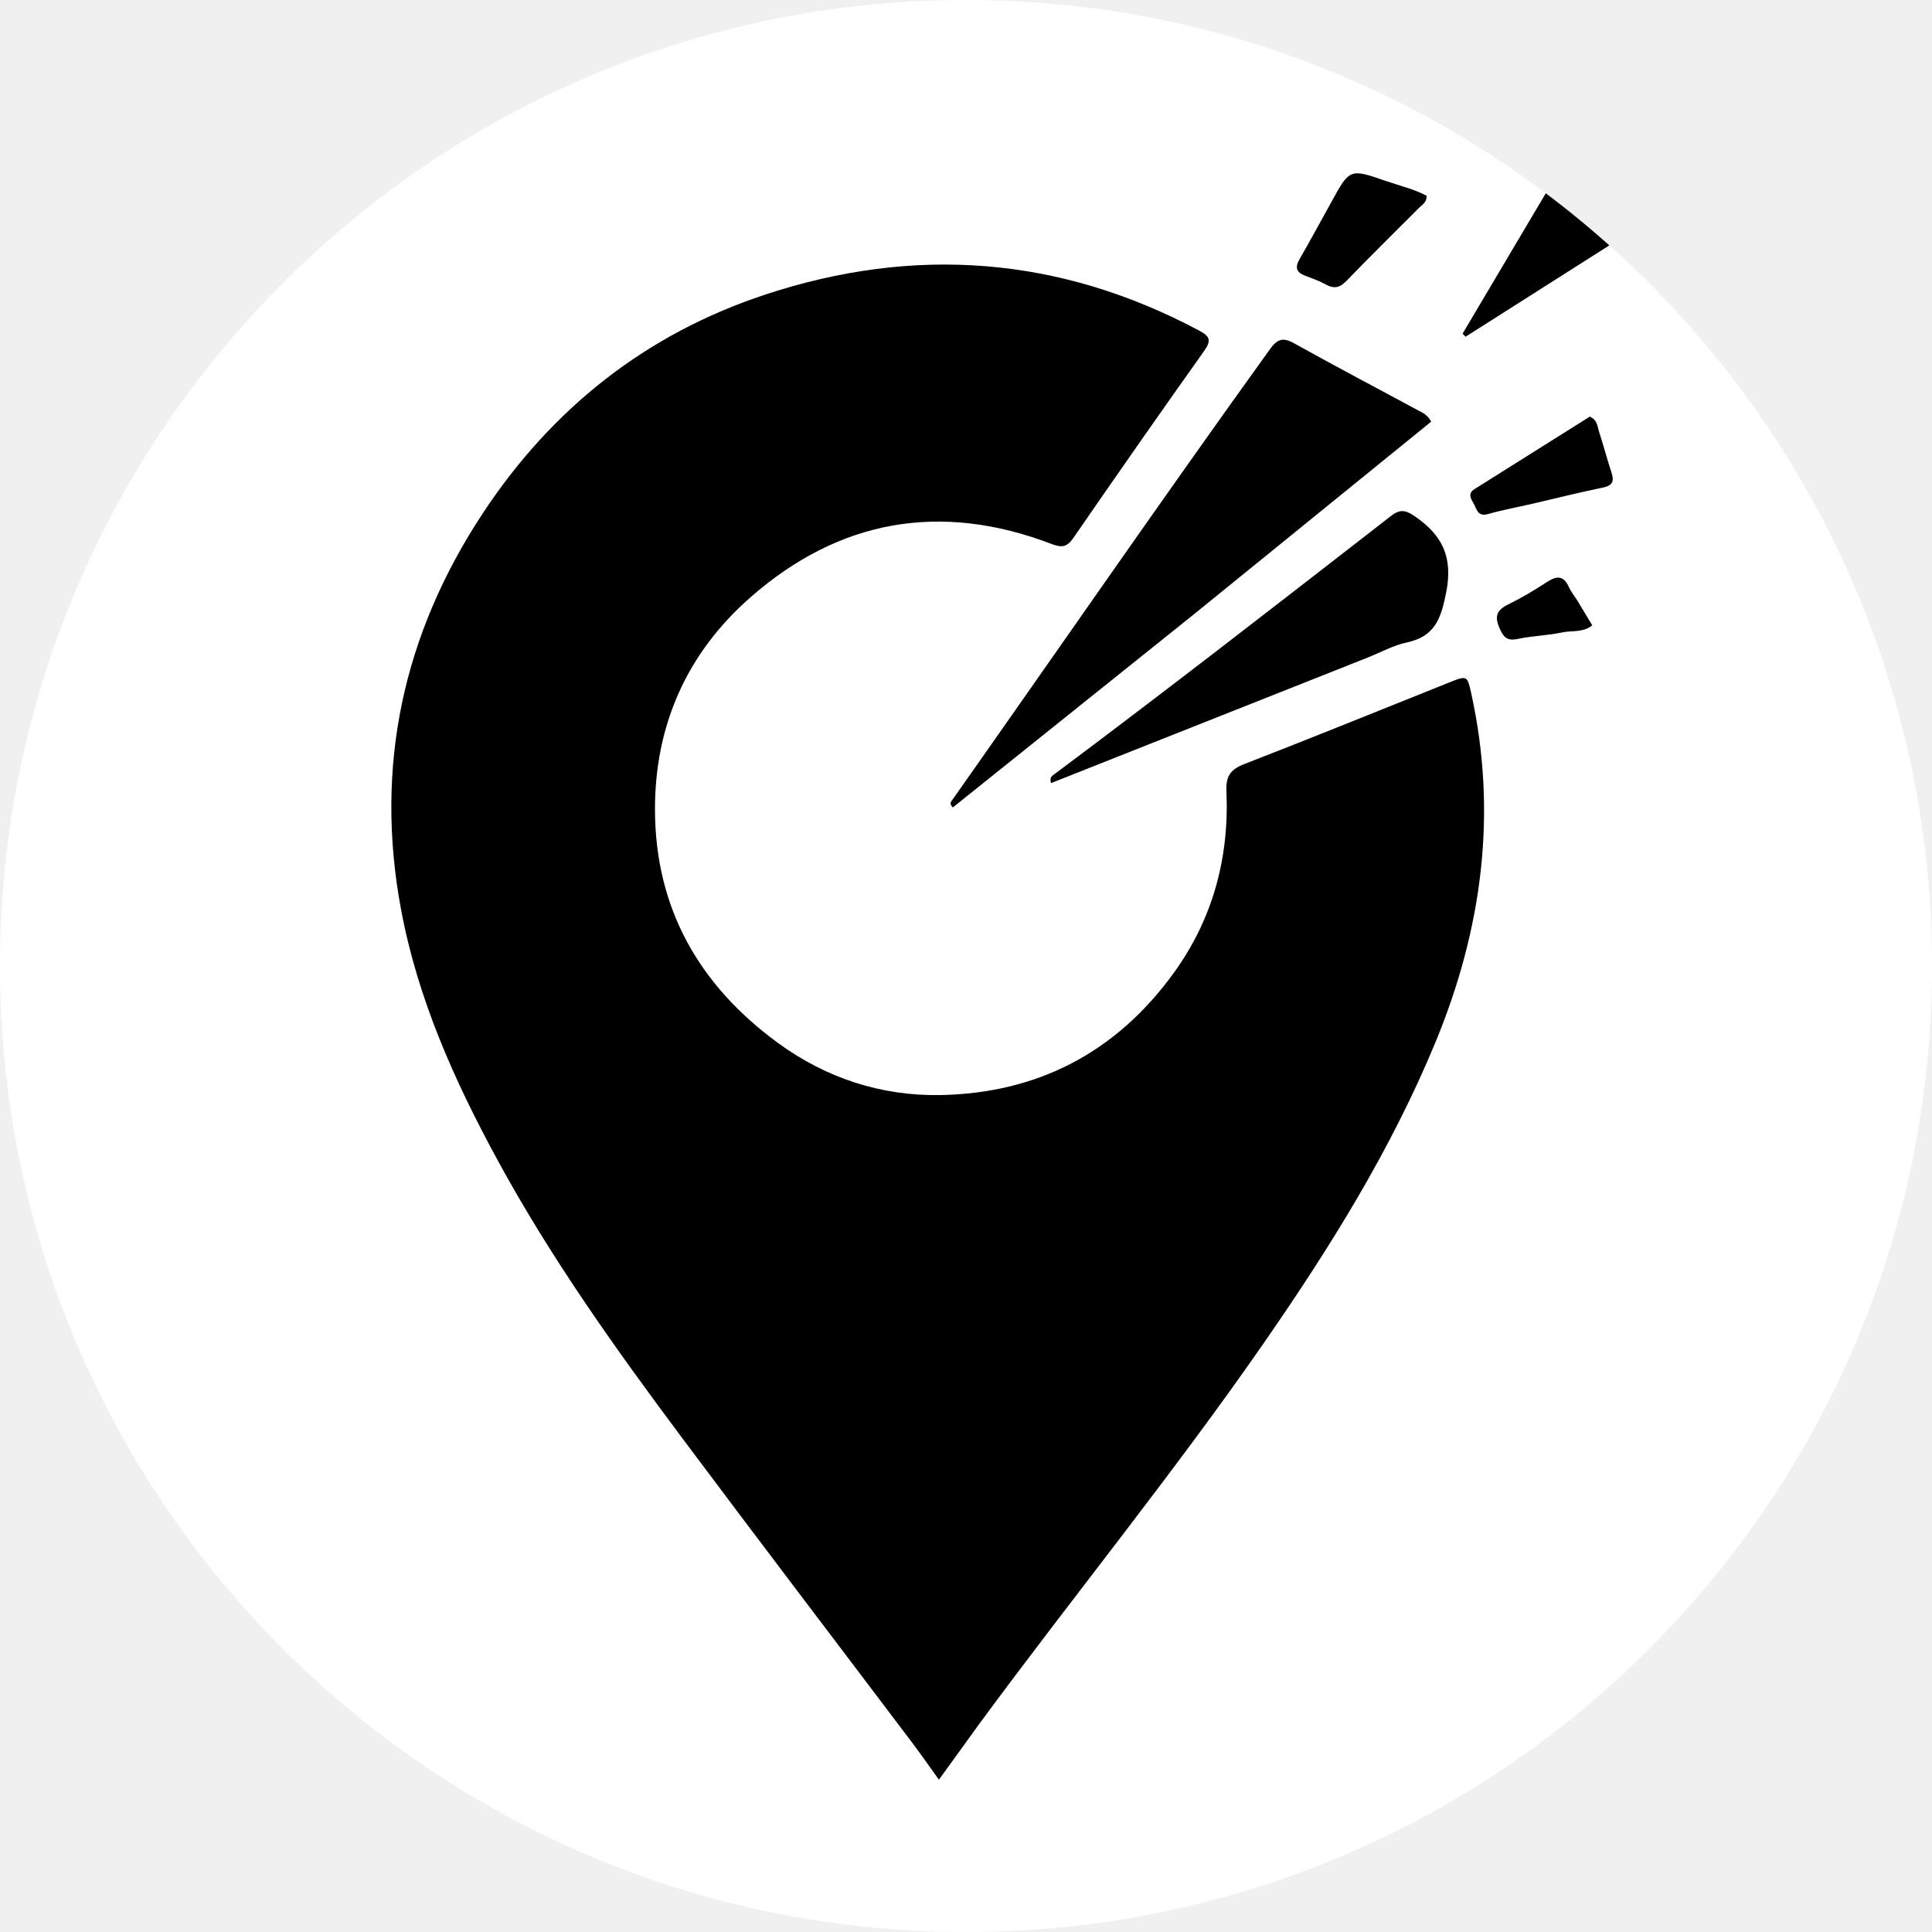
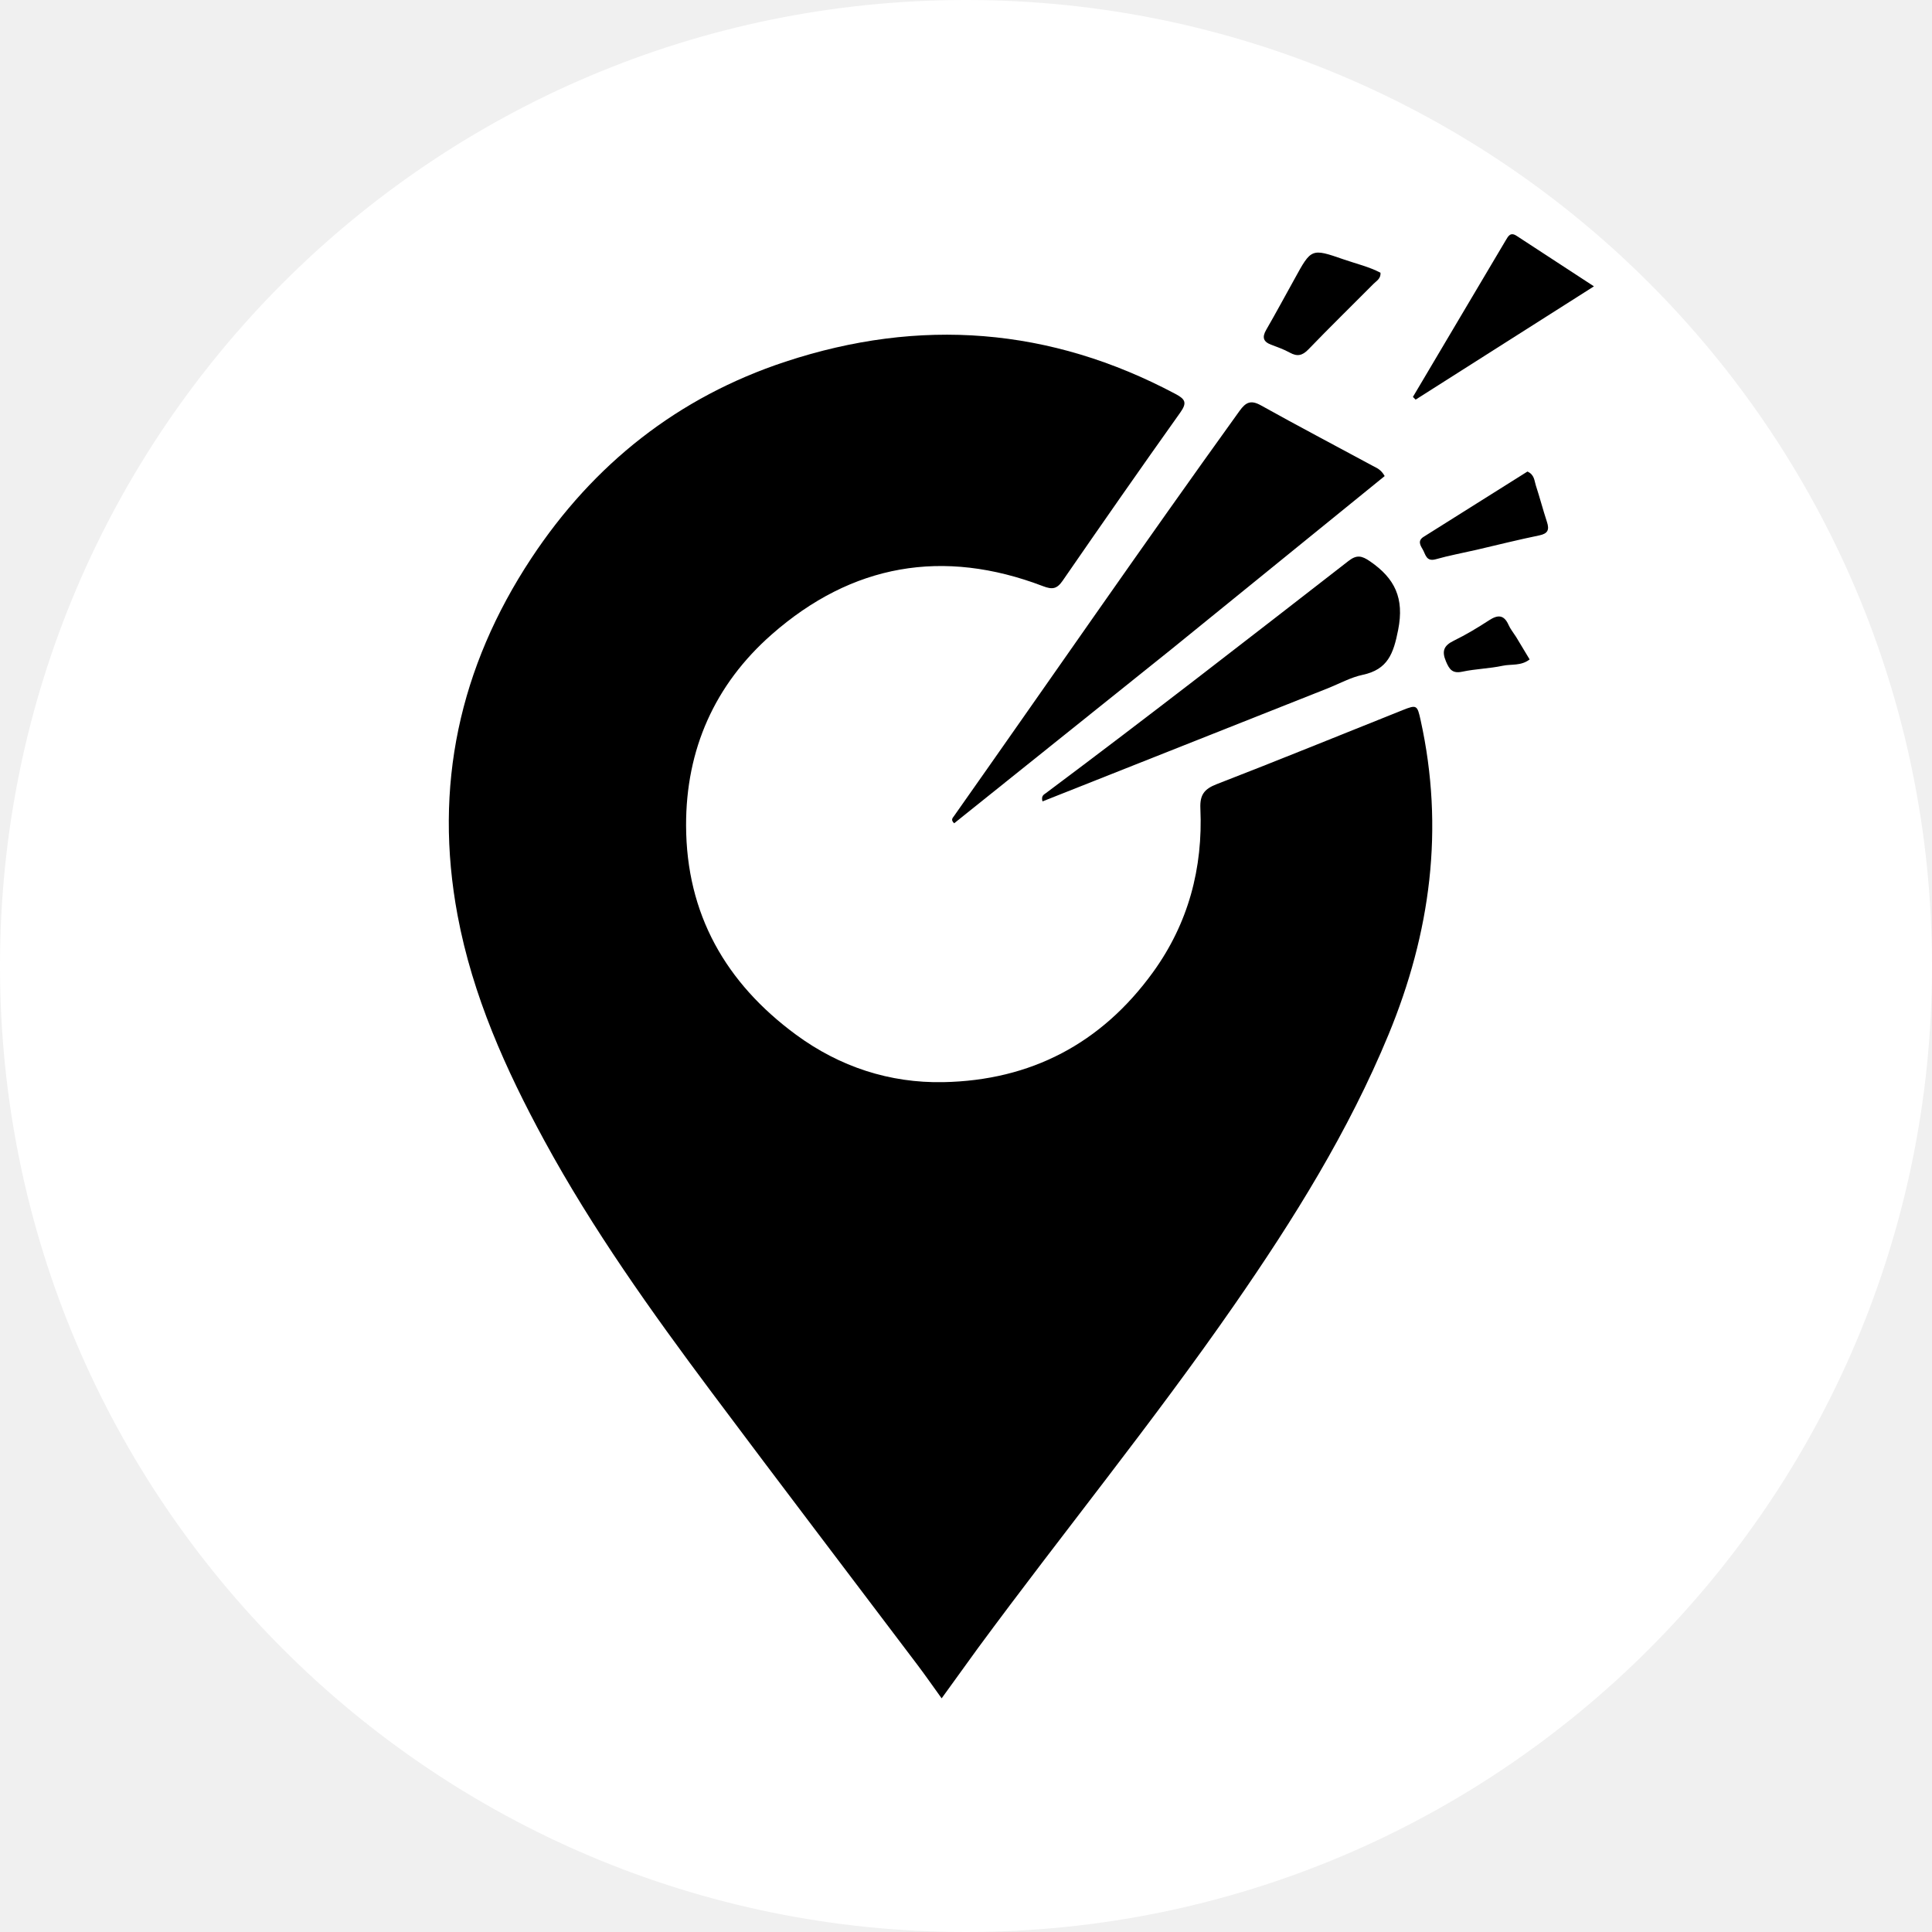
<svg xmlns="http://www.w3.org/2000/svg" version="1.1" width="1000" height="1000">
-   <g clip-path="url(#SvgjsClipPath1142)">
+   <g clip-path="url(#SvgjsClipPath1058)">
    <rect width="1000" height="1000" fill="#ffffff" />
-     <g transform="matrix(1.381215,0,0,1.381215,0,0)">
+     <g transform="matrix(1.243094,0,0,1.243094,50,50)">
      <svg version="1.1" width="724" height="724">
        <svg viewBox="150 150 724 724">
          <path d="M517.003 795.976c-5.05 6.971-9.883 13.661-15.148 20.951-3.73-5.172-6.746-9.526-9.935-13.75-28.61-37.898-57.411-75.652-85.834-113.688-25.14-33.643-49.543-67.82-69.658-104.805-16.13-29.658-29.868-60.29-36.124-93.765-10.039-53.712.732-103.275 30.663-148.63 25.905-39.255 61.124-67.17 105.892-81.927 55.853-18.412 110.177-14.34 162.41 13.473 4.096 2.18 4.825 3.67 1.955 7.705-16.512 23.213-32.803 46.583-48.978 70.033-2.378 3.447-4.294 3.759-8.163 2.28-41.625-15.902-79.653-9.207-112.992 20.108-23.726 20.86-35.73 47.872-35.642 79.568.102 36.827 16.48 65.547 45.824 87.113 18.17 13.353 38.947 20.15 61.277 19.72 36.398-.702 65.806-16.06 87.304-45.761 14.726-20.346 20.836-43.32 19.737-68.205-.248-5.633 1.584-8.092 6.793-10.108 25.935-10.041 51.686-20.559 77.519-30.867 5.783-2.307 6.01-2.03 7.386 4.2 9.965 45.124 4.137 88.587-13.357 130.938-16.639 40.284-39.532 76.959-64.25 112.616-33.805 48.764-71.304 94.766-106.679 142.801z" />
          <path d="M597.274 380.307c-30.273 24.247-60.264 48.28-90.2 72.27-1.536-1.445-.637-2.203-.095-2.972 39.635-56.245 78.704-112.89 118.914-168.731 2.592-3.6 4.673-4.67 8.913-2.306 15.42 8.602 31.064 16.803 46.597 25.203 1.573.85 3.391 1.464 4.925 4.234-29.494 23.95-59.133 48.02-89.054 72.302zM662.36 396.483l-118.508 46.984c-.655-2.345.593-2.838 1.451-3.48 42.4-31.678 84.168-64.182 125.968-96.641 3.438-2.67 5.53-2.206 9.001.188 10.289 7.095 14.279 15.263 11.673 28.483-1.956 9.921-4.286 16.525-14.82 18.757-4.972 1.054-9.615 3.662-14.766 5.709zM721.504 235.524c5.193-8.754 10.218-17.183 15.204-25.635 1.073-1.819 1.985-3.596 4.56-1.906 10.266 6.74 20.563 13.434 32.195 21.024l-74.25 47.171-1.127-1.132c7.745-13.069 15.49-26.137 23.418-39.522zM648.833 225.86c6.95-12.686 6.966-12.734 20.455-8.06 5.145 1.784 10.507 3.028 15.305 5.538.17 2.482-1.68 3.392-2.903 4.624-9.027 9.1-18.209 18.049-27.1 27.28-2.534 2.63-4.665 3.086-7.782 1.356-2.458-1.364-5.164-2.304-7.806-3.31-3.297-1.257-3.749-3.147-2.004-6.17 3.992-6.917 7.778-13.954 11.835-21.257zM724.552 338.711c-5.915 1.36-11.492 2.38-16.922 3.92-4.086 1.157-4.266-2.115-5.514-4.183-1.036-1.719-2.069-3.584.419-5.144 14.5-9.1 28.987-18.222 43.24-27.187 2.936 1.33 2.842 3.78 3.473 5.714 1.651 5.057 2.99 10.217 4.648 15.27 1.056 3.217.433 4.859-3.173 5.601-8.629 1.776-17.185 3.905-26.171 6.01zM741.055 374.992l5.631 9.355c-3.587 2.805-7.647 1.873-11.24 2.641-5.509 1.177-11.245 1.287-16.755 2.458-4.123.876-5.409-.877-6.847-4.28-1.826-4.316-.877-6.588 3.247-8.607 5.068-2.482 9.952-5.402 14.681-8.491 3.7-2.416 6.247-2.369 8.17 1.976.731 1.654 1.937 3.098 3.113 4.948z" />
        </svg>
      </svg>
    </g>
  </g>
  <defs>
-     <clipPath id="SvgjsClipPath1142">
+     <clipPath id="SvgjsClipPath1058">
      <rect width="1000" height="1000" x="0" y="0" rx="500" ry="500" />
    </clipPath>
  </defs>
</svg>
